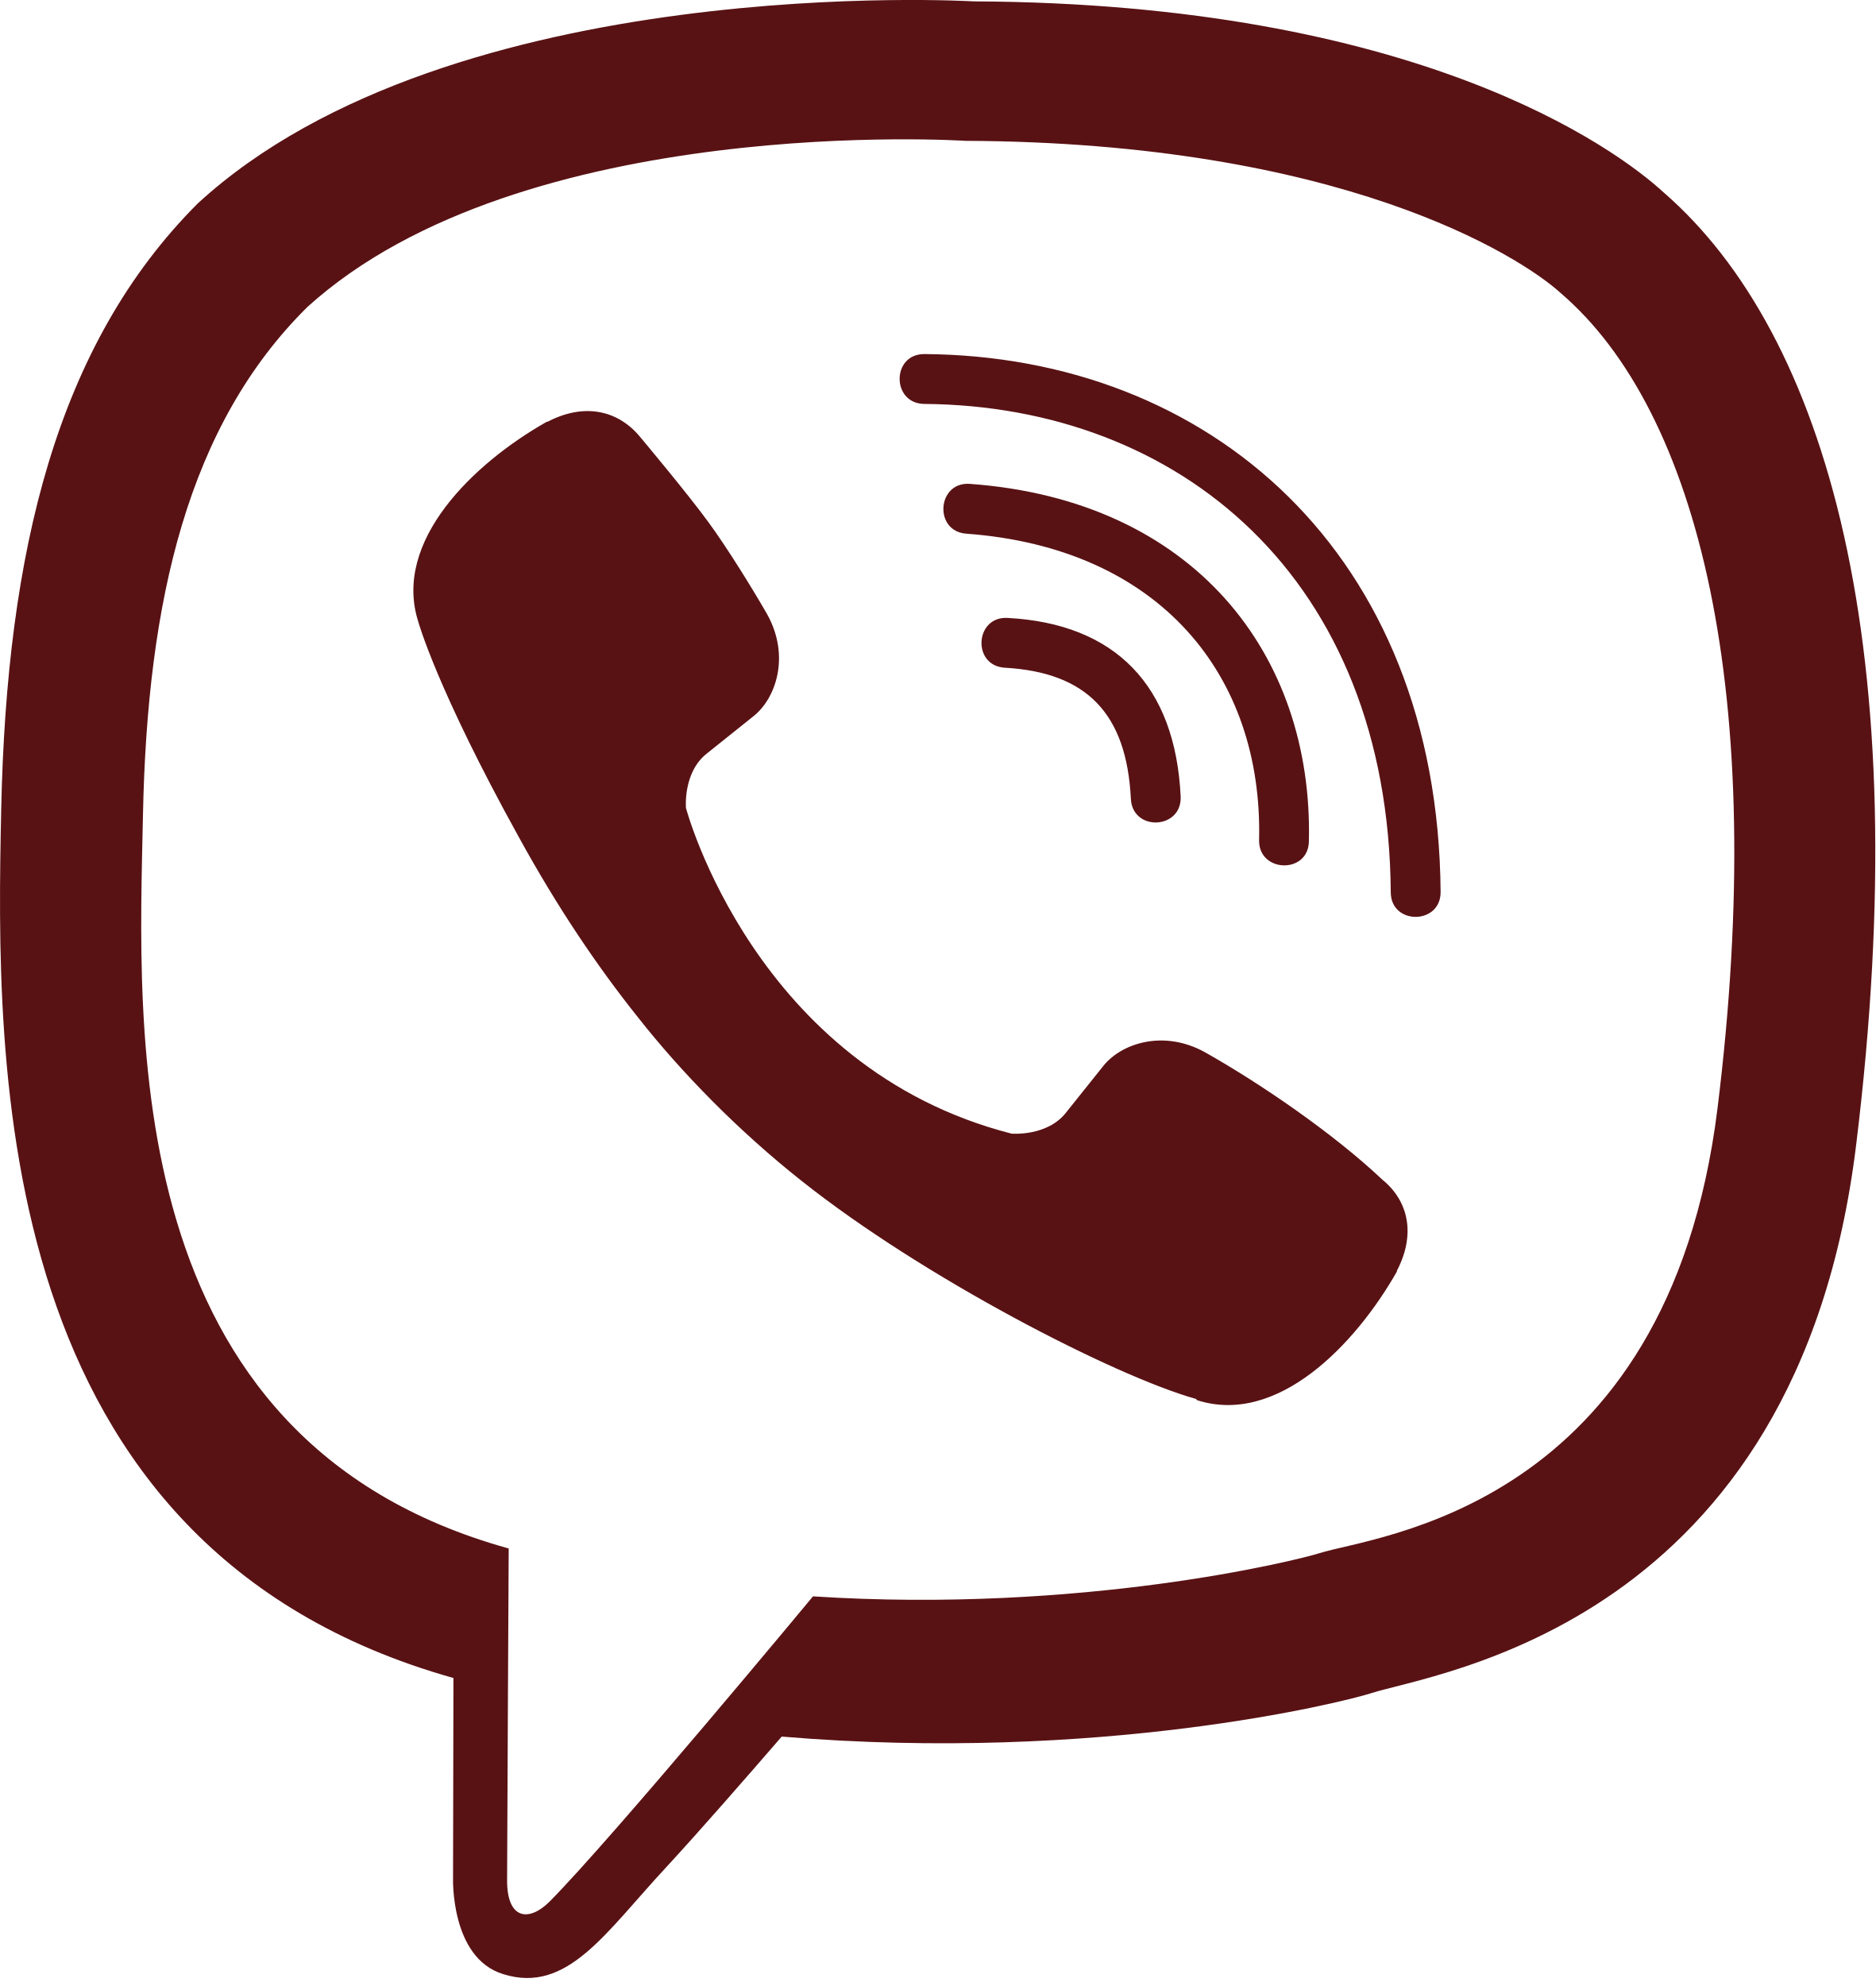
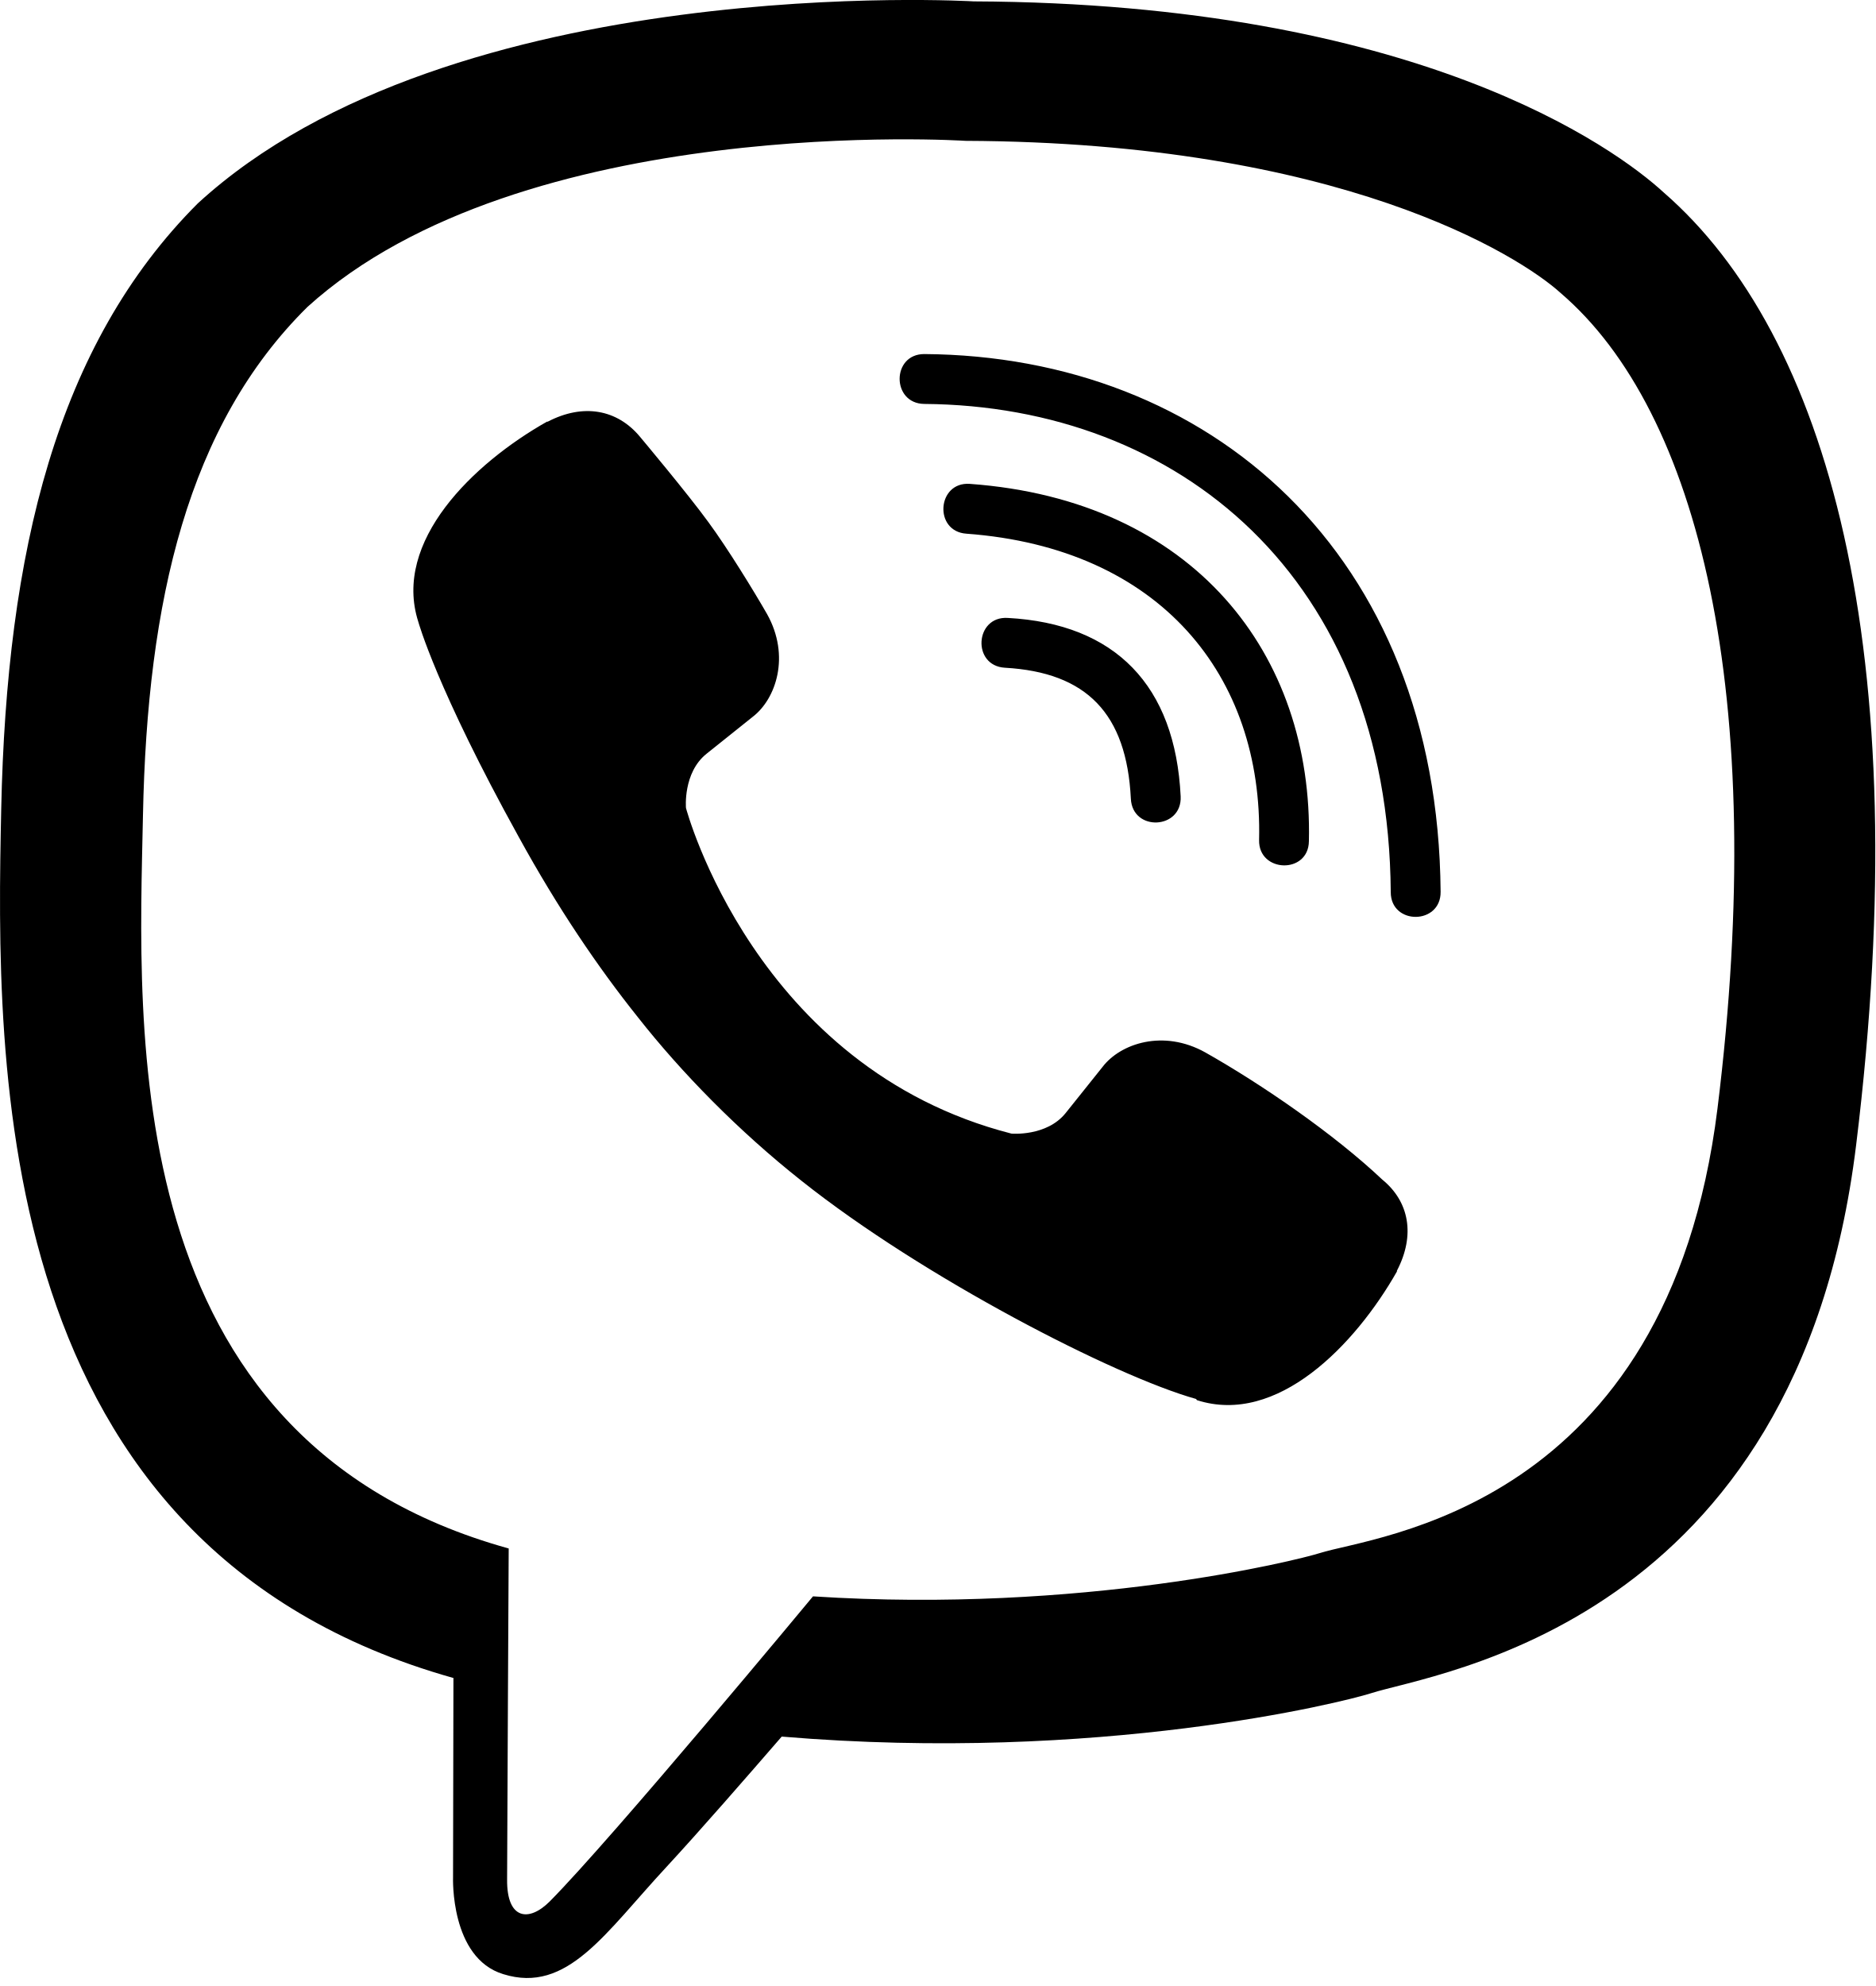
- <svg xmlns="http://www.w3.org/2000/svg" width="34" height="36" viewBox="0 0 34 36" fill="none">
-   <path d="M30.166 3.491C29.276 2.672 25.677 0.06 17.653 0.025C17.653 0.025 8.193 -0.542 3.586 3.687C1.023 6.25 0.12 10.01 0.022 14.667C-0.076 19.323 -0.195 28.048 8.214 30.415H8.221L8.214 34.028C8.214 34.028 8.158 35.491 9.124 35.785C10.287 36.149 10.973 35.036 12.086 33.839C12.695 33.18 13.536 32.214 14.173 31.479C19.929 31.962 24.347 30.856 24.851 30.695C26.014 30.317 32.589 29.476 33.653 20.752C34.759 11.747 33.121 6.061 30.166 3.491ZM31.139 20.093C30.236 27.376 24.907 27.838 23.927 28.153C23.507 28.286 19.621 29.252 14.74 28.937C14.74 28.937 11.099 33.327 9.965 34.469C9.594 34.84 9.187 34.805 9.194 34.07C9.194 33.586 9.223 28.069 9.223 28.069C9.216 28.069 9.216 28.069 9.223 28.069C2.094 26.094 2.514 18.665 2.592 14.779C2.669 10.893 3.404 7.707 5.574 5.564C9.475 2.028 17.506 2.553 17.506 2.553C24.291 2.581 27.54 4.626 28.296 5.312C30.796 7.455 32.07 12.58 31.139 20.093ZM21.406 14.436C21.434 15.038 20.531 15.08 20.503 14.478C20.426 12.937 19.705 12.188 18.22 12.104C17.618 12.069 17.674 11.166 18.269 11.201C20.223 11.306 21.308 12.426 21.406 14.436ZM22.828 15.227C22.898 12.258 21.042 9.933 17.52 9.674C16.925 9.632 16.988 8.729 17.583 8.771C21.644 9.065 23.808 11.859 23.731 15.248C23.724 15.85 22.814 15.822 22.828 15.227ZM26.119 16.165C26.126 16.767 25.215 16.774 25.215 16.172C25.173 10.466 21.371 7.357 16.757 7.322C16.162 7.315 16.162 6.418 16.757 6.418C21.917 6.453 26.07 10.017 26.119 16.165ZM25.327 23.034V23.048C24.571 24.379 23.157 25.849 21.7 25.38L21.686 25.359C20.209 24.946 16.729 23.153 14.53 21.403C13.396 20.506 12.359 19.449 11.561 18.434C10.84 17.531 10.112 16.459 9.405 15.171C7.913 12.475 7.584 11.271 7.584 11.271C7.115 9.814 8.578 8.4 9.916 7.644H9.93C10.574 7.308 11.19 7.42 11.603 7.917C11.603 7.917 12.472 8.953 12.843 9.464C13.193 9.94 13.662 10.704 13.907 11.131C14.334 11.894 14.068 12.671 13.648 12.993L12.808 13.665C12.38 14.009 12.437 14.646 12.437 14.646C12.437 14.646 13.683 19.358 18.339 20.549C18.339 20.549 18.976 20.605 19.32 20.177L19.992 19.337C20.314 18.917 21.091 18.651 21.854 19.078C22.884 19.659 24.193 20.562 25.061 21.382C25.551 21.781 25.663 22.39 25.327 23.034Z" fill="#591214" />
+ <svg xmlns="http://www.w3.org/2000/svg" width="34" height="36" viewBox="0 0 34 36" fill="currentColor">
+   <path d="M30.166 3.491C29.276 2.672 25.677 0.06 17.653 0.025C17.653 0.025 8.193 -0.542 3.586 3.687C1.023 6.25 0.12 10.01 0.022 14.667C-0.076 19.323 -0.195 28.048 8.214 30.415H8.221L8.214 34.028C8.214 34.028 8.158 35.491 9.124 35.785C10.287 36.149 10.973 35.036 12.086 33.839C12.695 33.18 13.536 32.214 14.173 31.479C19.929 31.962 24.347 30.856 24.851 30.695C26.014 30.317 32.589 29.476 33.653 20.752C34.759 11.747 33.121 6.061 30.166 3.491ZM31.139 20.093C30.236 27.376 24.907 27.838 23.927 28.153C23.507 28.286 19.621 29.252 14.74 28.937C14.74 28.937 11.099 33.327 9.965 34.469C9.594 34.84 9.187 34.805 9.194 34.07C9.194 33.586 9.223 28.069 9.223 28.069C9.216 28.069 9.216 28.069 9.223 28.069C2.094 26.094 2.514 18.665 2.592 14.779C2.669 10.893 3.404 7.707 5.574 5.564C9.475 2.028 17.506 2.553 17.506 2.553C24.291 2.581 27.54 4.626 28.296 5.312C30.796 7.455 32.07 12.58 31.139 20.093ZM21.406 14.436C21.434 15.038 20.531 15.08 20.503 14.478C20.426 12.937 19.705 12.188 18.22 12.104C17.618 12.069 17.674 11.166 18.269 11.201C20.223 11.306 21.308 12.426 21.406 14.436ZM22.828 15.227C22.898 12.258 21.042 9.933 17.52 9.674C16.925 9.632 16.988 8.729 17.583 8.771C21.644 9.065 23.808 11.859 23.731 15.248C23.724 15.85 22.814 15.822 22.828 15.227ZM26.119 16.165C26.126 16.767 25.215 16.774 25.215 16.172C25.173 10.466 21.371 7.357 16.757 7.322C16.162 7.315 16.162 6.418 16.757 6.418C21.917 6.453 26.07 10.017 26.119 16.165ZM25.327 23.034V23.048C24.571 24.379 23.157 25.849 21.7 25.38L21.686 25.359C20.209 24.946 16.729 23.153 14.53 21.403C13.396 20.506 12.359 19.449 11.561 18.434C10.84 17.531 10.112 16.459 9.405 15.171C7.913 12.475 7.584 11.271 7.584 11.271C7.115 9.814 8.578 8.4 9.916 7.644H9.93C10.574 7.308 11.19 7.42 11.603 7.917C11.603 7.917 12.472 8.953 12.843 9.464C13.193 9.94 13.662 10.704 13.907 11.131C14.334 11.894 14.068 12.671 13.648 12.993L12.808 13.665C12.38 14.009 12.437 14.646 12.437 14.646C12.437 14.646 13.683 19.358 18.339 20.549C18.339 20.549 18.976 20.605 19.32 20.177L19.992 19.337C20.314 18.917 21.091 18.651 21.854 19.078C22.884 19.659 24.193 20.562 25.061 21.382C25.551 21.781 25.663 22.39 25.327 23.034Z" fill="currentColor" />
</svg>
